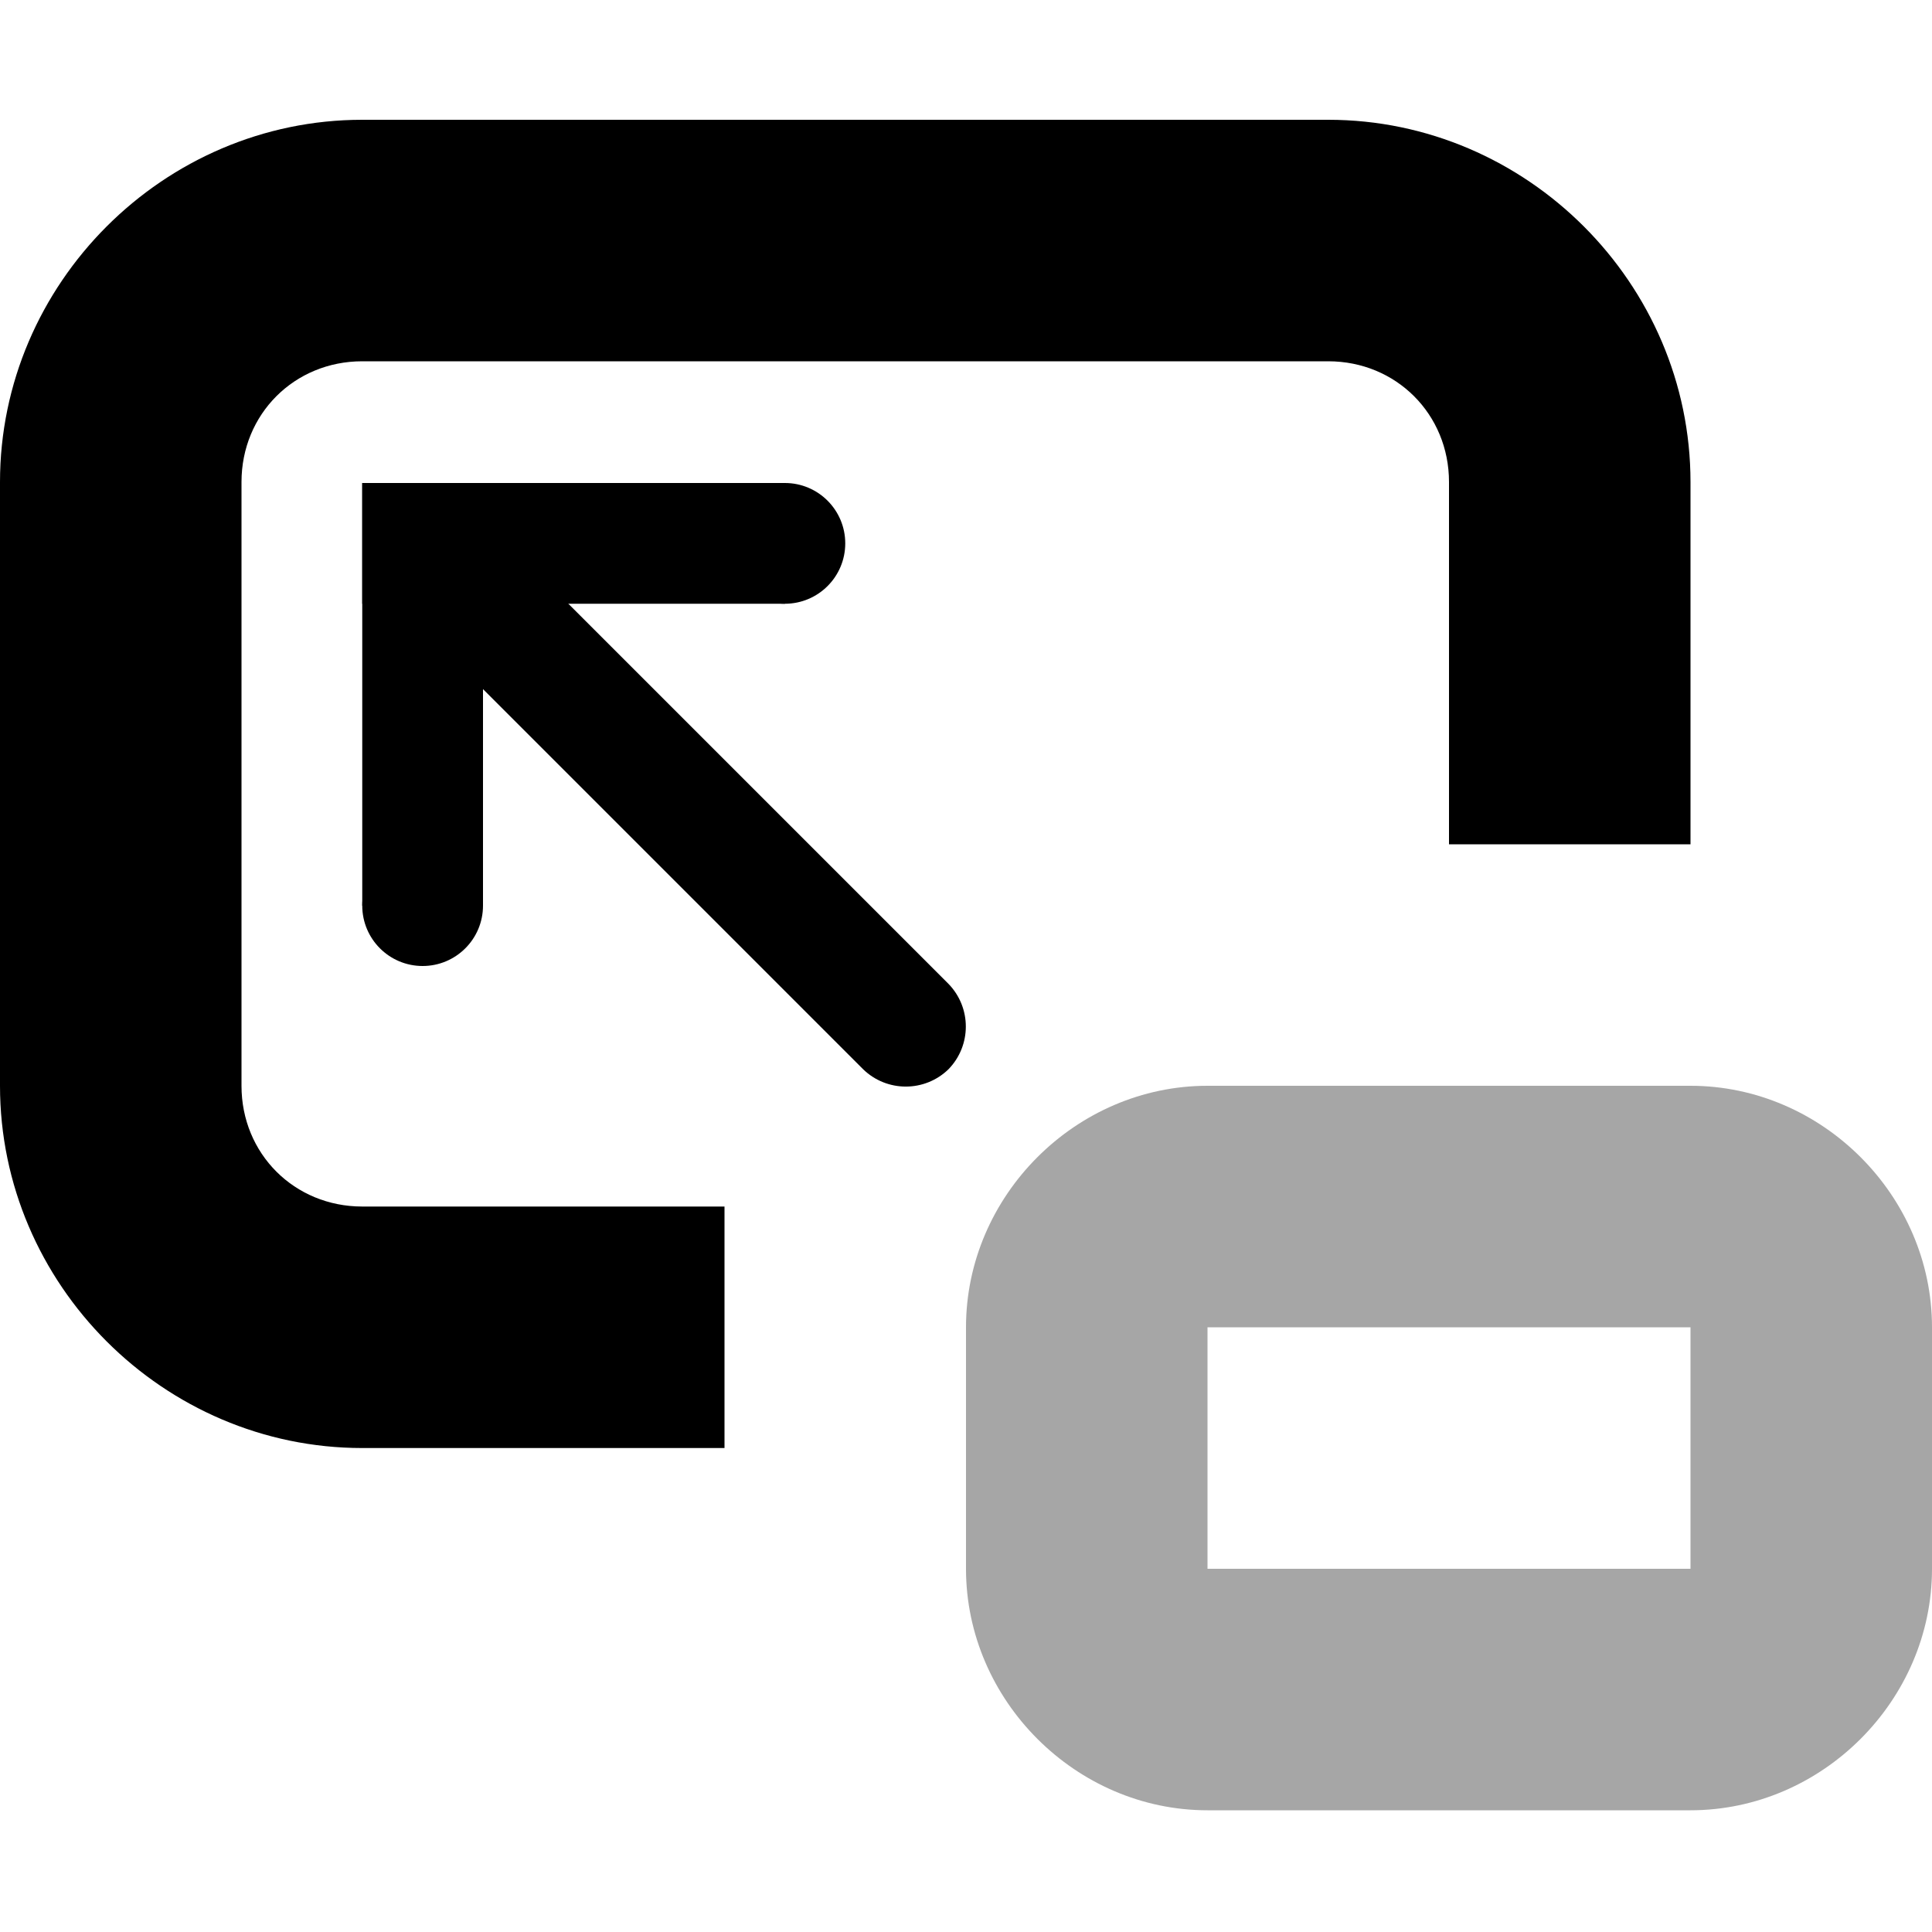
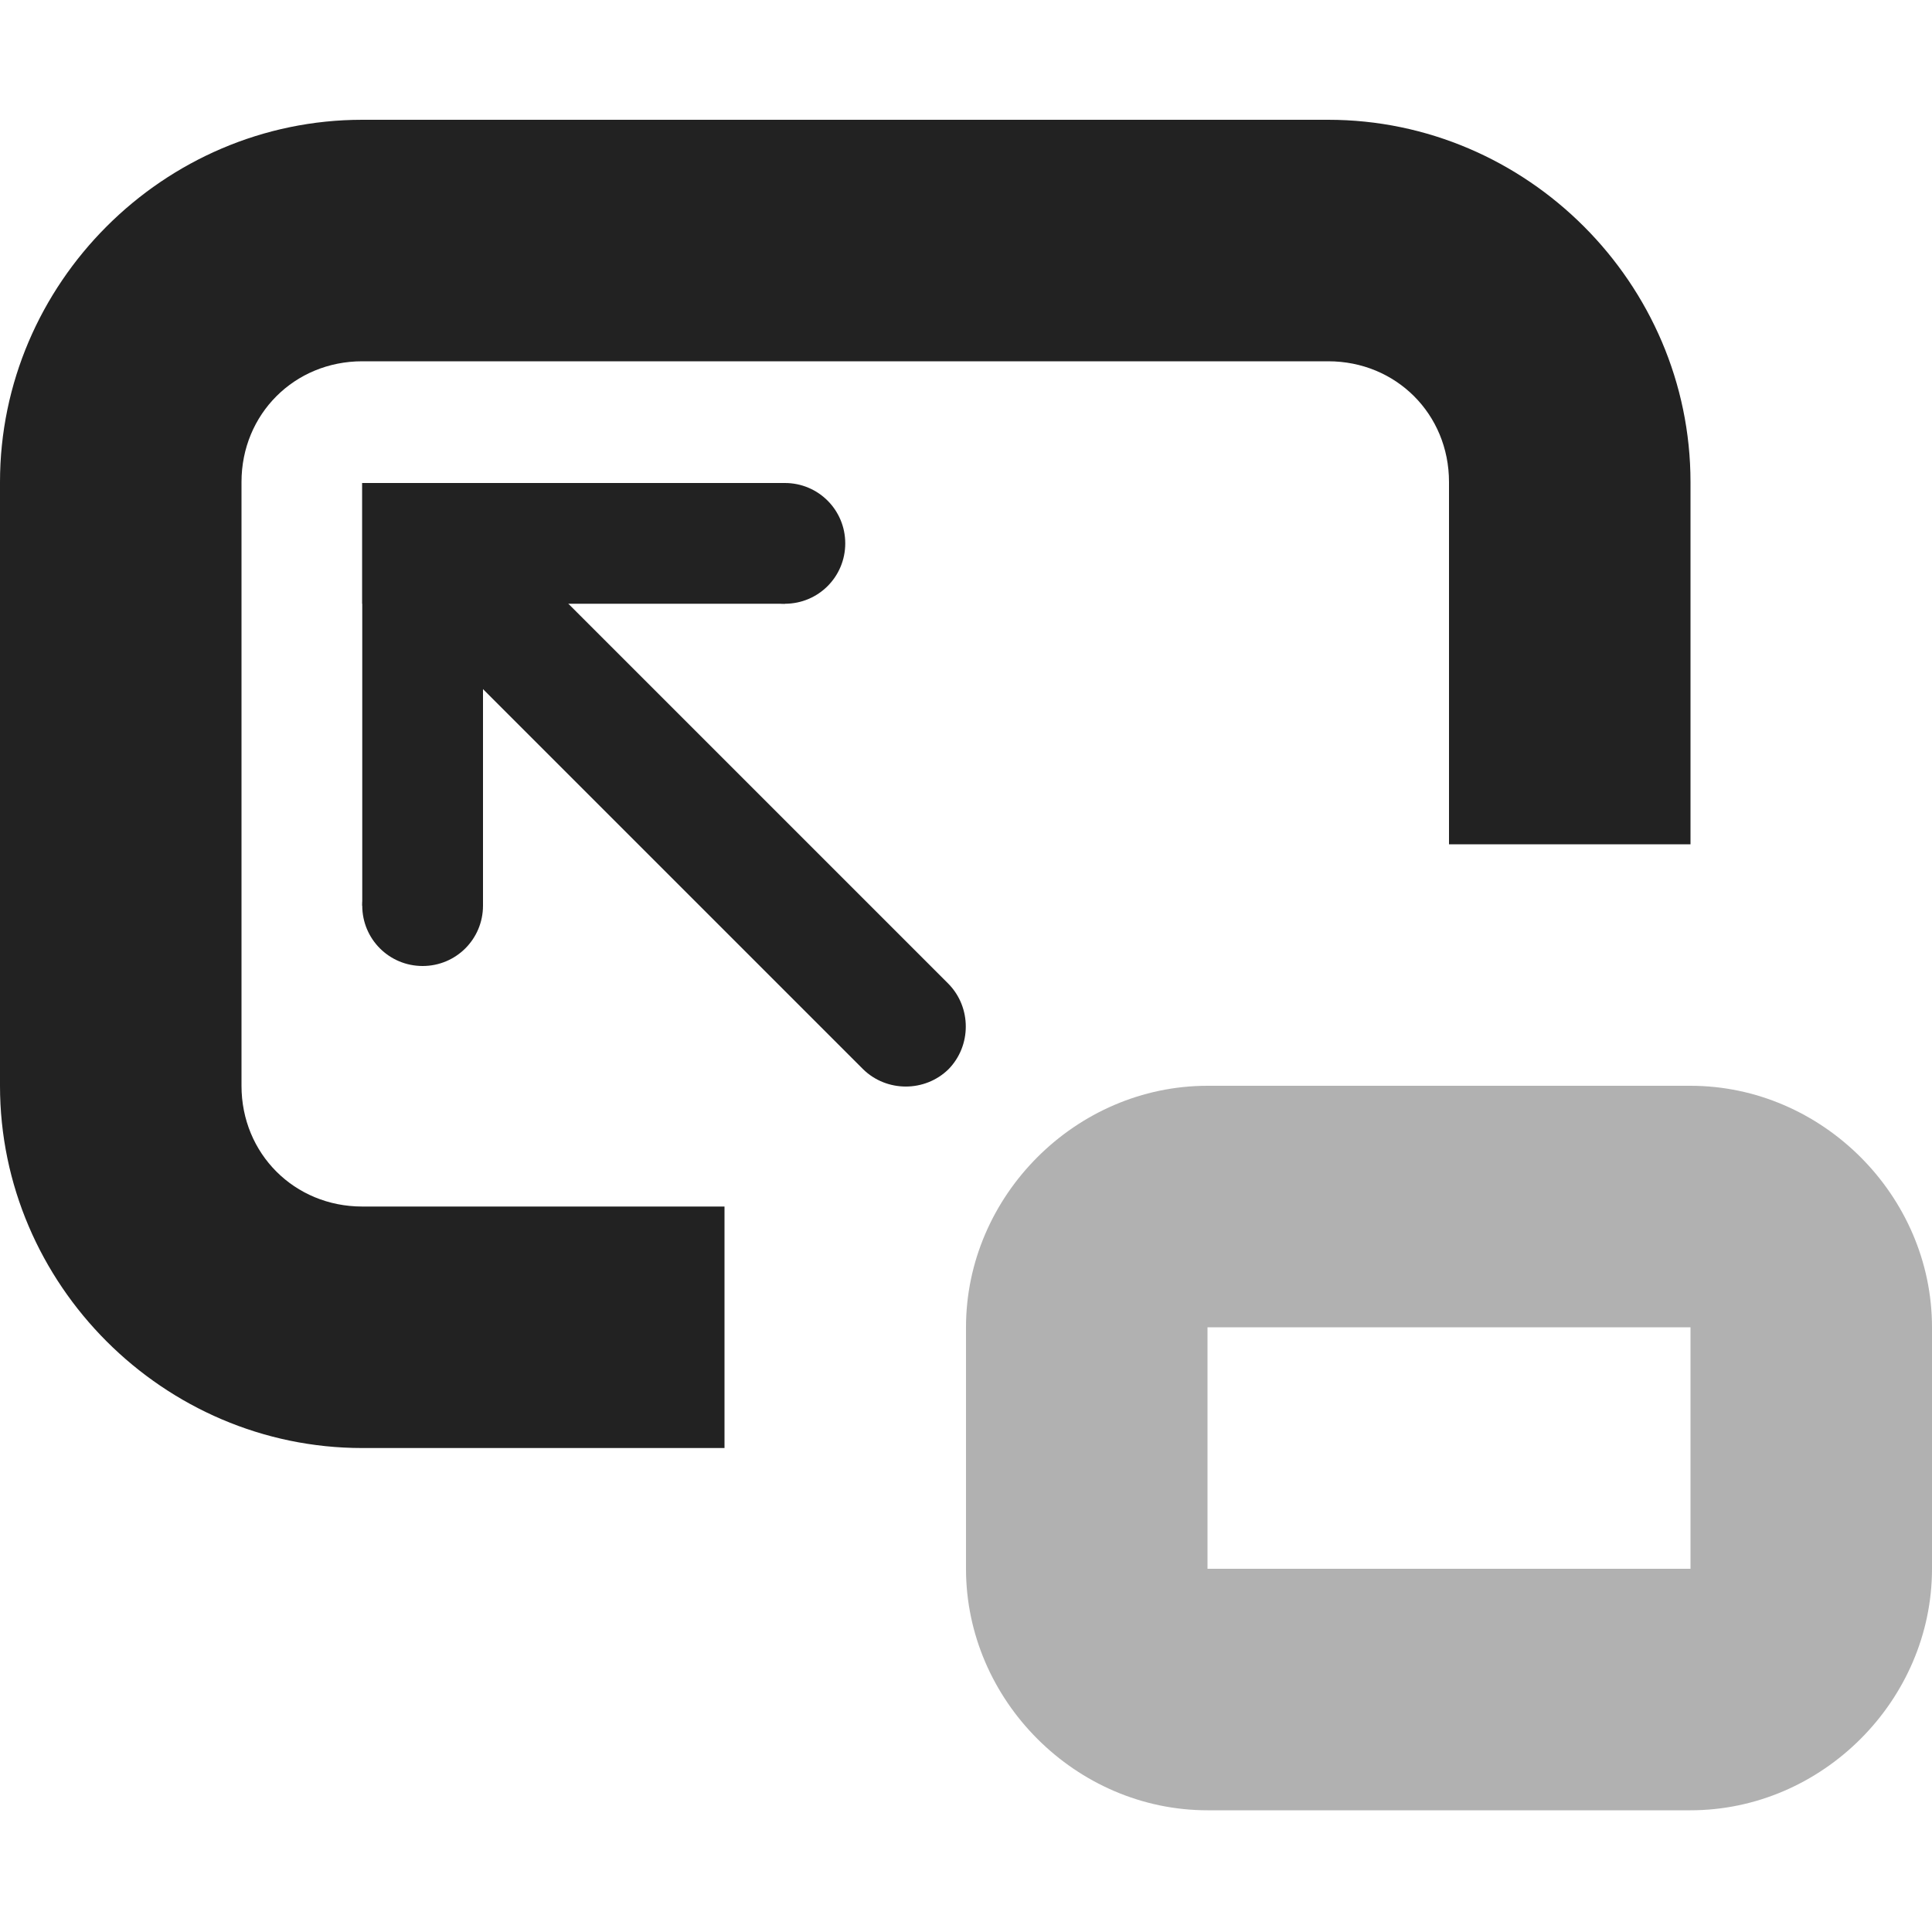
- <svg xmlns="http://www.w3.org/2000/svg" width="16" height="16">
-   <path d="M0 3.992c0-1.644 1.355-3 3-3h8c1.645 0 3 1.356 3 3v3h-2v-3c0-.562-.438-1-1-1H3c-.563 0-1 .438-1 1v5c0 .563.438 1 1 1h3v2H3c-1.645 0-3-1.355-3-3zm0 0" />
-   <path fill-opacity=".349" d="M10 8.992c-1.09 0-2 .91-2 2v2c0 1.09.91 2 2 2h4c1.09 0 2-.91 2-2v-2c0-1.09-.91-2-2-2zm0 2h4v2h-4zm0 0" />
-   <path d="M4 7.5a.499.499 0 1 1-1 0 .499.499 0 1 1 1 0zm3-3a.499.499 0 1 1-1 0 .499.499 0 1 1 1 0zm0 0" />
-   <path d="M6.5 5H3V4h3.5zm0 0" />
-   <path d="M3 7.5V4h1v3.5zm0 0" />
-   <path d="M3.648 4.648a.5.5 0 0 1 .707 0l3.5 3.5a.507.507 0 0 1 0 .707.507.507 0 0 1-.707 0l-3.5-3.5a.5.5 0 0 1 0-.707zm0 0" />
+ <svg xmlns="http://www.w3.org/2000/svg" height="16px" viewBox="0 0 16 16" width="16px">
+   <g fill="#222222">
+     <path d="m 0 3.992 c 0 -1.645 1.355 -3 3 -3 h 8 c 1.645 0 3 1.355 3 3 v 3 h -2 v -3 c 0 -0.562 -0.438 -1 -1 -1 h -8 c -0.562 0 -1 0.438 -1 1 v 5 c 0 0.562 0.438 1 1 1 h 3 v 2 h -3 c -1.645 0 -3 -1.355 -3 -3 z m 0 0" />
+     <path d="m 10 8.992 c -1.09 0 -2 0.91 -2 2 v 2 c 0 1.09 0.91 2 2 2 h 4 c 1.09 0 2 -0.91 2 -2 v -2 c 0 -1.09 -0.91 -2 -2 -2 z m 0 2 h 4 v 2 h -4 z m 0 0" fill-opacity="0.35" />
+     <path d="m 4 7.5 c 0 0.277 -0.223 0.5 -0.5 0.5 s -0.5 -0.223 -0.5 -0.5 s 0.223 -0.5 0.5 -0.5 s 0.5 0.223 0.5 0.5 z m 0 0" />
+     <path d="m 7 4.5 c 0 0.277 -0.223 0.5 -0.5 0.5 s -0.5 -0.223 -0.5 -0.5 s 0.223 -0.5 0.5 -0.5 s 0.5 0.223 0.5 0.5 z m 0 0" />
+     <path d="m 6.5 5 h -3.5 v -1 h 3.5 z m 0 0" />
+     <path d="m 3 7.5 v -3.5 h 1 v 3.5 z m 0 0" />
+     <path d="m 3.648 4.648 c 0.195 -0.195 0.512 -0.195 0.707 0 l 3.5 3.5 c 0.191 0.195 0.191 0.512 0 0.707 c -0.195 0.191 -0.512 0.191 -0.707 0 l -3.5 -3.5 c -0.195 -0.195 -0.195 -0.512 0 -0.707 z m 0 0" />
+   </g>
</svg>
